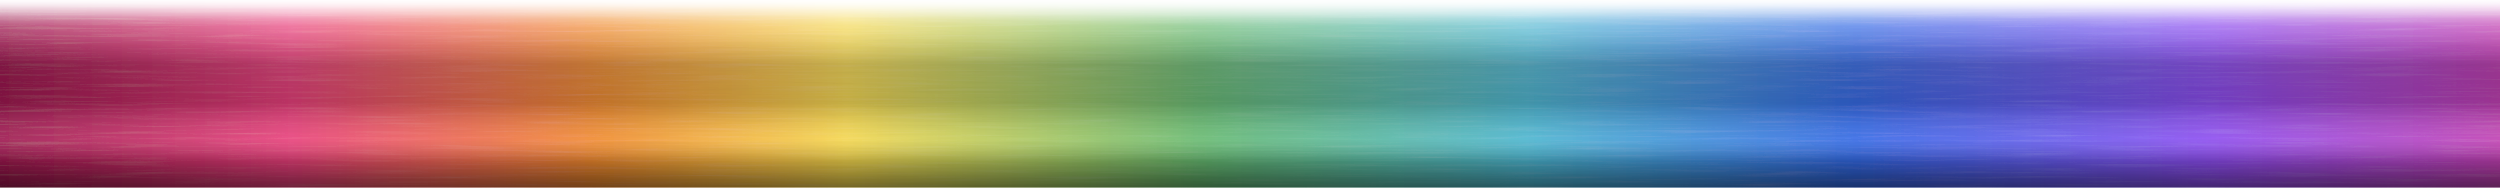
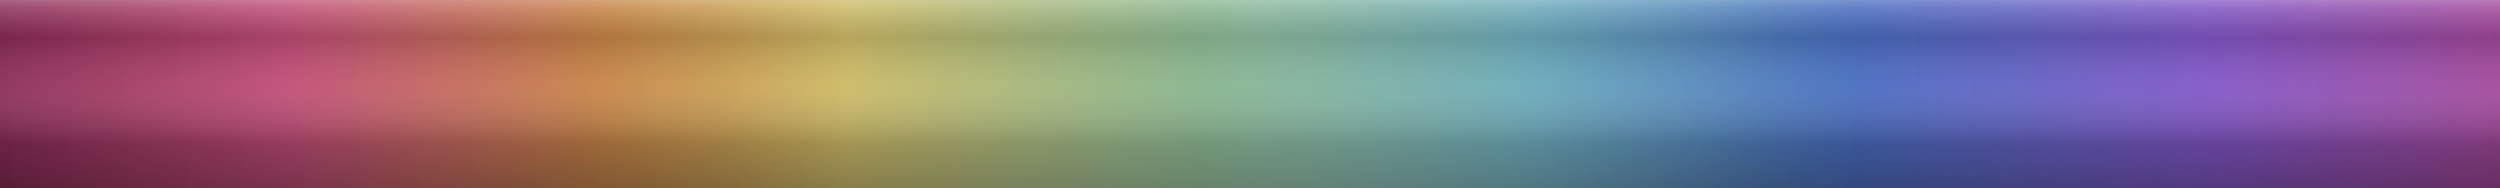
- <svg xmlns="http://www.w3.org/2000/svg" viewBox="0 0 1600 120" preserveAspectRatio="none">
+ <svg xmlns="http://www.w3.org/2000/svg" width="6667" height="500" viewBox="0 0 6666.667 500" preserveAspectRatio="none">
+   <rect x="0" y="-137.5" width="6666.667" height="820.833" fill="#07070d" fill-opacity="0.72" />
+   <rect x="0" y="-41.736" width="6666.667" height="601.944" fill="url(#spectrum)" />
+   <rect x="0" y="-41.736" width="6666.667" height="601.944" fill="url(#metal)" />
+   <rect x="0" y="-41.736" width="6666.667" height="601.944" fill="url(#shine)" />
  <defs>
-     <linearGradient id="spectrum" x1="0" y1="0" x2="1" y2="0">
-       <stop offset="0" stop-color="#9b174d" />
-       <stop offset="0.12" stop-color="#e83f7a" />
-       <stop offset="0.24" stop-color="#f08a2d" />
-       <stop offset="0.34" stop-color="#f4d64d" />
-       <stop offset="0.48" stop-color="#66b96f" />
-       <stop offset="0.61" stop-color="#4bb5cf" />
-       <stop offset="0.74" stop-color="#3268e4" />
-       <stop offset="0.88" stop-color="#8c4df0" />
-       <stop offset="1" stop-color="#c33fb0" />
+     <linearGradient id="spectrum" x1="0" y1="0" x2="1" y2="0" gradientUnits="userSpaceOnUse" gradientTransform="matrix(6666.667 0 0 10944.444 0 -41.73611)">
+       <stop offset="0" stop-color="#9b174d" stop-opacity="0.72" />
+       <stop offset="0.12" stop-color="#e83f7a" stop-opacity="0.72" />
+       <stop offset="0.24" stop-color="#f08a2d" stop-opacity="0.72" />
+       <stop offset="0.34" stop-color="#f4d64d" stop-opacity="0.72" />
+       <stop offset="0.48" stop-color="#66b96f" stop-opacity="0.72" />
+       <stop offset="0.61" stop-color="#4bb5cf" stop-opacity="0.72" />
+       <stop offset="0.74" stop-color="#3268e4" stop-opacity="0.72" />
+       <stop offset="0.88" stop-color="#8c4df0" stop-opacity="0.72" />
+       <stop offset="1" stop-color="#c33fb0" stop-opacity="0.72" />
    </linearGradient>
-     <linearGradient id="gloss" x1="0" y1="0" x2="0" y2="1">
-       <stop offset="0" stop-color="#ffffff" stop-opacity="0.92" />
-       <stop offset="0.05" stop-color="#ffffff" stop-opacity="0.50" />
-       <stop offset="0.14" stop-color="#ffffff" stop-opacity="0.12" />
-       <stop offset="0.34" stop-color="#05050a" stop-opacity="0.22" />
-       <stop offset="0.55" stop-color="#05050a" stop-opacity="0.20" />
-       <stop offset="0.74" stop-color="#ffffff" stop-opacity="0.10" />
-       <stop offset="0.86" stop-color="#000000" stop-opacity="0.22" />
-       <stop offset="1" stop-color="#000000" stop-opacity="0.52" />
+     <linearGradient id="metal" x1="0" y1="0" x2="1" y2="0" gradientUnits="userSpaceOnUse" gradientTransform="matrix(0 601.9444 -366.6667 0 0 -41.73611)">
+       <stop offset="0" stop-color="#ffffff" stop-opacity="0.52" />
+       <stop offset="0.1" stop-color="#ffffff" stop-opacity="0.17" />
+       <stop offset="0.24" stop-color="#05050a" stop-opacity="0.13" />
+       <stop offset="0.45" stop-color="#ffffff" stop-opacity="0.07" />
+       <stop offset="0.7" stop-color="#05050a" stop-opacity="0.23" />
+       <stop offset="1" stop-color="#000000" stop-opacity="0.45" />
    </linearGradient>
-     <radialGradient id="shine" cx="50%" cy="-8%" r="72%">
-       <stop offset="0" stop-color="#ffffff" stop-opacity="0.60" />
-       <stop offset="0.30" stop-color="#ffffff" stop-opacity="0.14" />
+     <radialGradient id="shine" cx="0" cy="0" r="1" gradientUnits="userSpaceOnUse" gradientTransform="matrix(4133.333 0 0 6785.556 3333.333 -41.73611)">
+       <stop offset="0" stop-color="#ffffff" stop-opacity="0.27" />
+       <stop offset="0.34" stop-color="#ffffff" stop-opacity="0.07" />
      <stop offset="1" stop-color="#ffffff" stop-opacity="0" />
    </radialGradient>
-     <linearGradient id="glaze" x1="0" y1="0" x2="0" y2="1">
-       <stop offset="0" stop-color="#ffffff" stop-opacity="0.85" />
-       <stop offset="0.4" stop-color="#ffffff" stop-opacity="0.18" />
-       <stop offset="1" stop-color="#ffffff" stop-opacity="0" />
-     </linearGradient>
-     <filter id="brushed" x="-4%" y="-40%" width="108%" height="180%">
-       <feTurbulence type="fractalNoise" baseFrequency="0.018 0.64" numOctaves="2" seed="42" result="noise" />
-       <feColorMatrix in="noise" type="saturate" values="0" />
-       <feComponentTransfer>
-         <feFuncA type="table" tableValues="0 0.14" />
-       </feComponentTransfer>
-       <feBlend in="SourceGraphic" mode="overlay" />
-     </filter>
  </defs>
-   <rect width="1600" height="120" fill="url(#spectrum)" filter="url(#brushed)" />
-   <rect width="1600" height="120" fill="url(#gloss)" />
-   <rect width="1600" height="120" fill="url(#shine)" />
-   <rect width="1600" height="30" fill="url(#glaze)" />
</svg>
